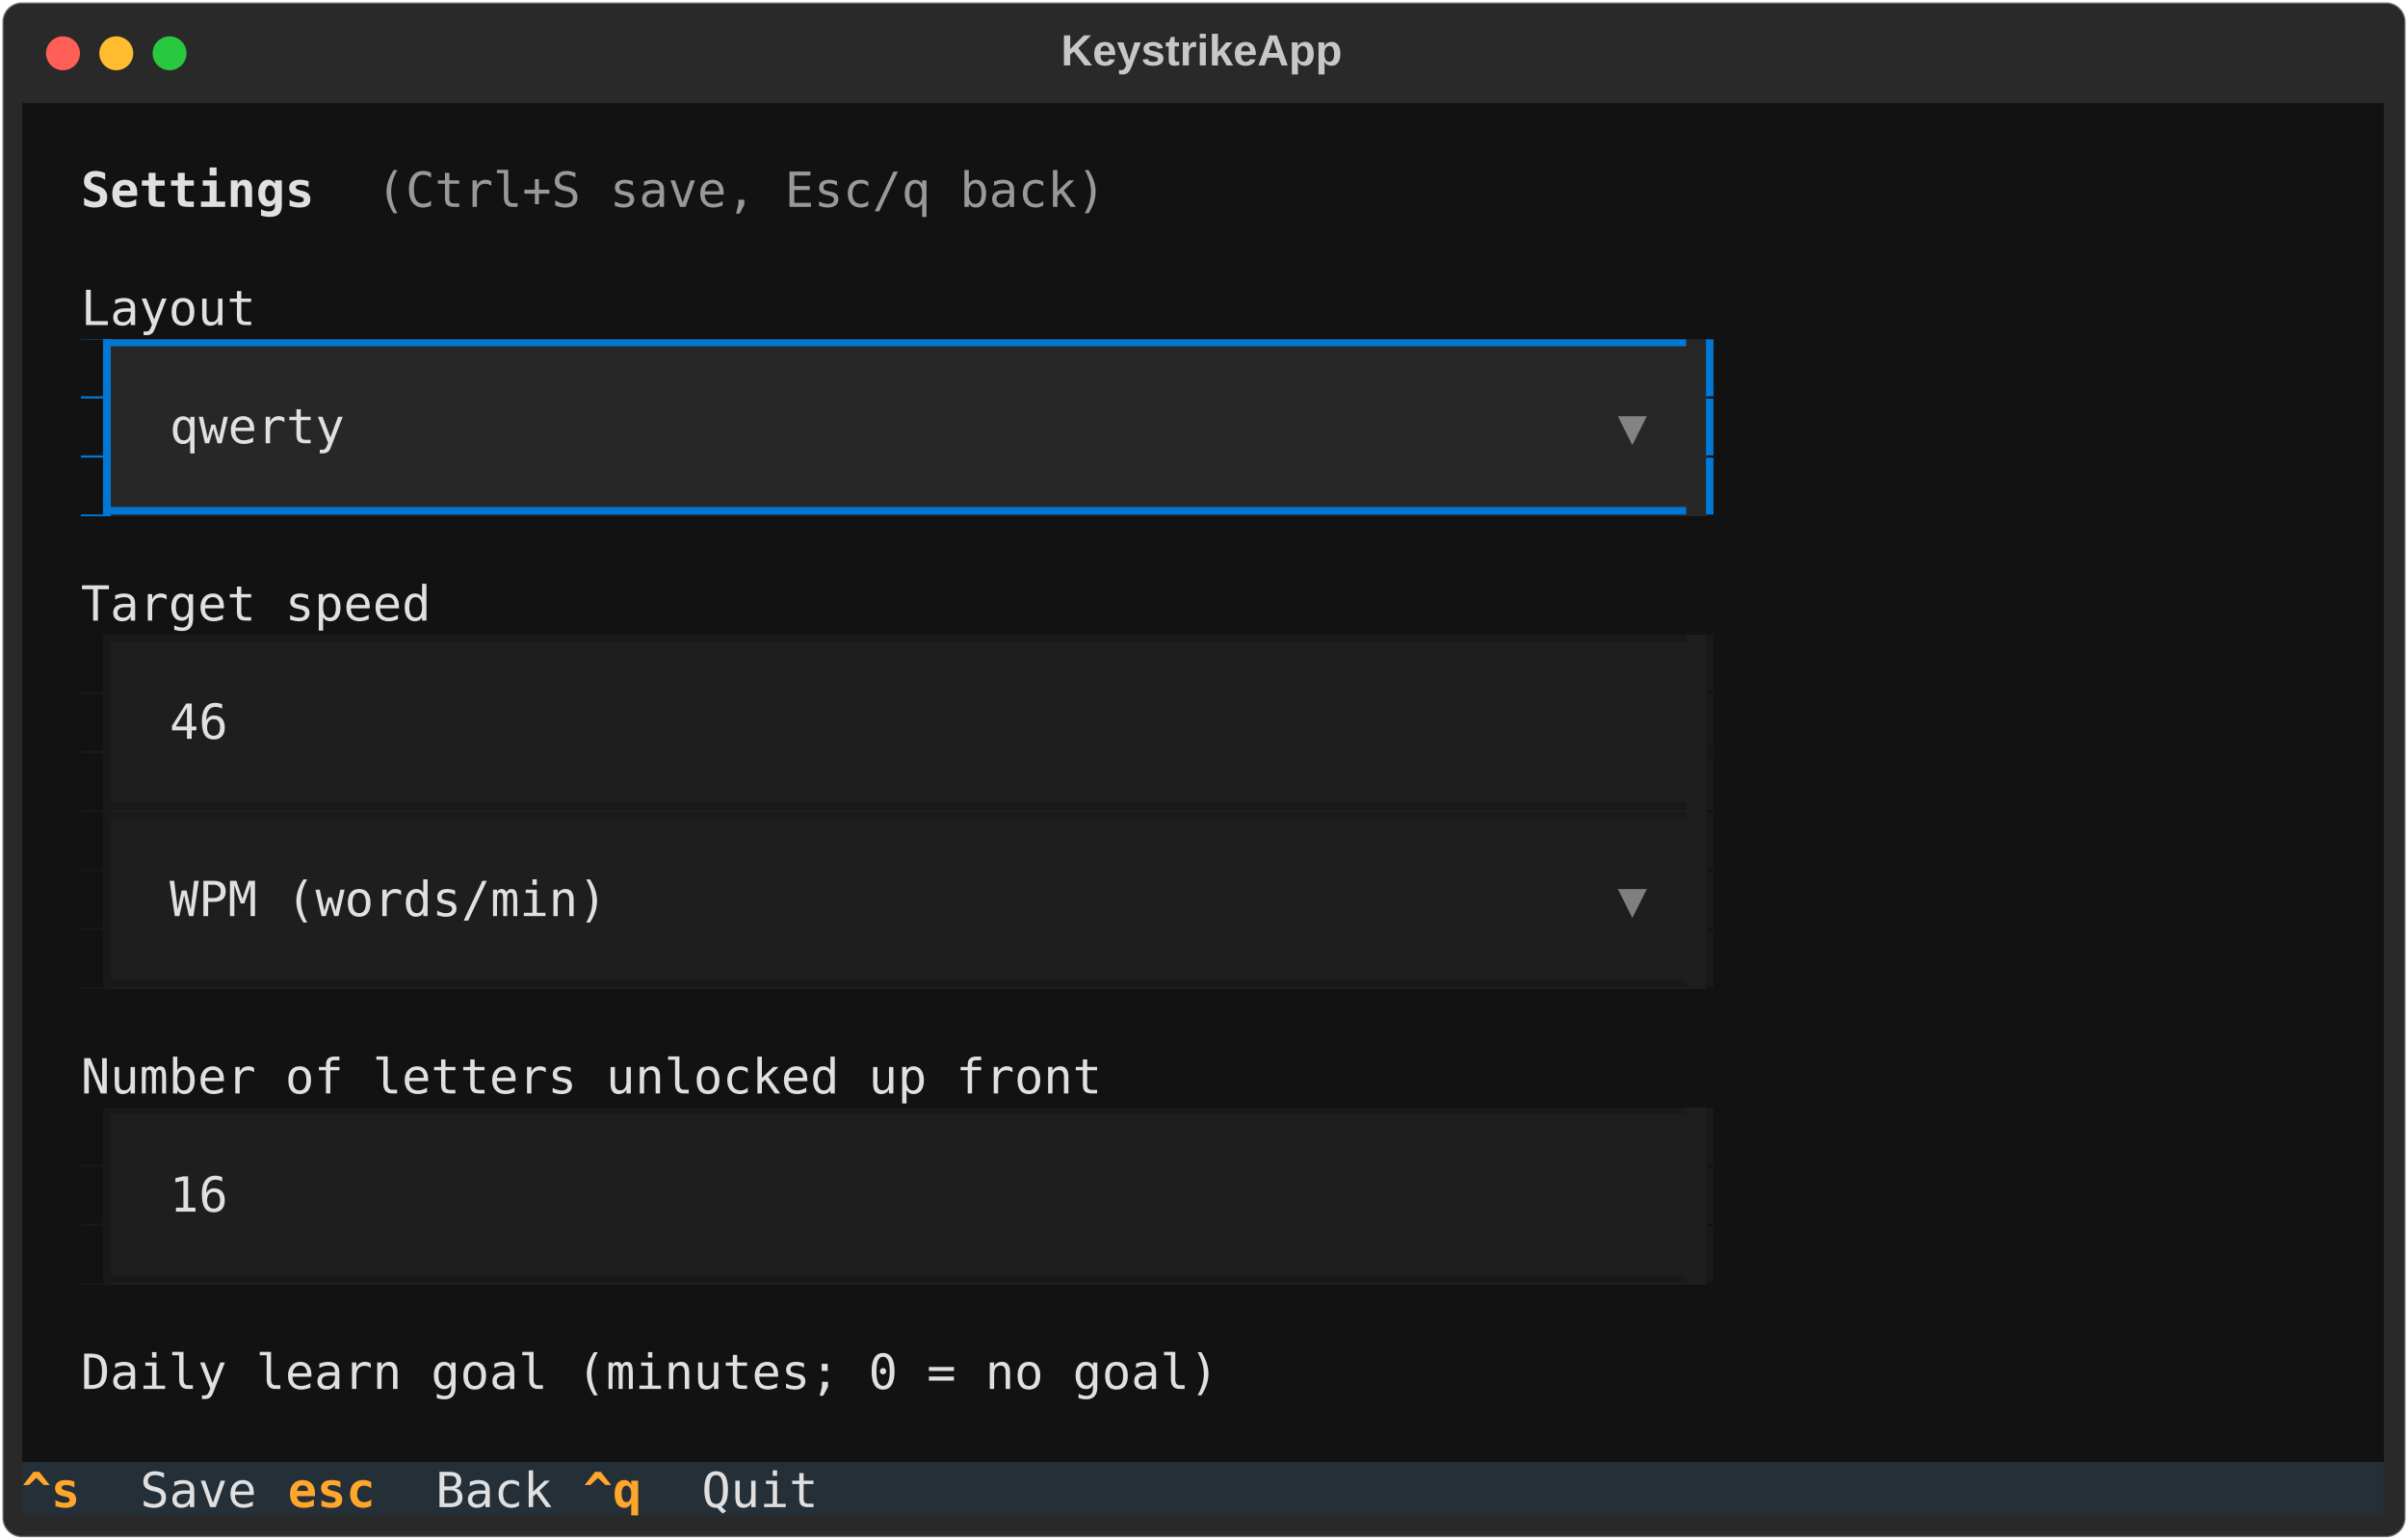
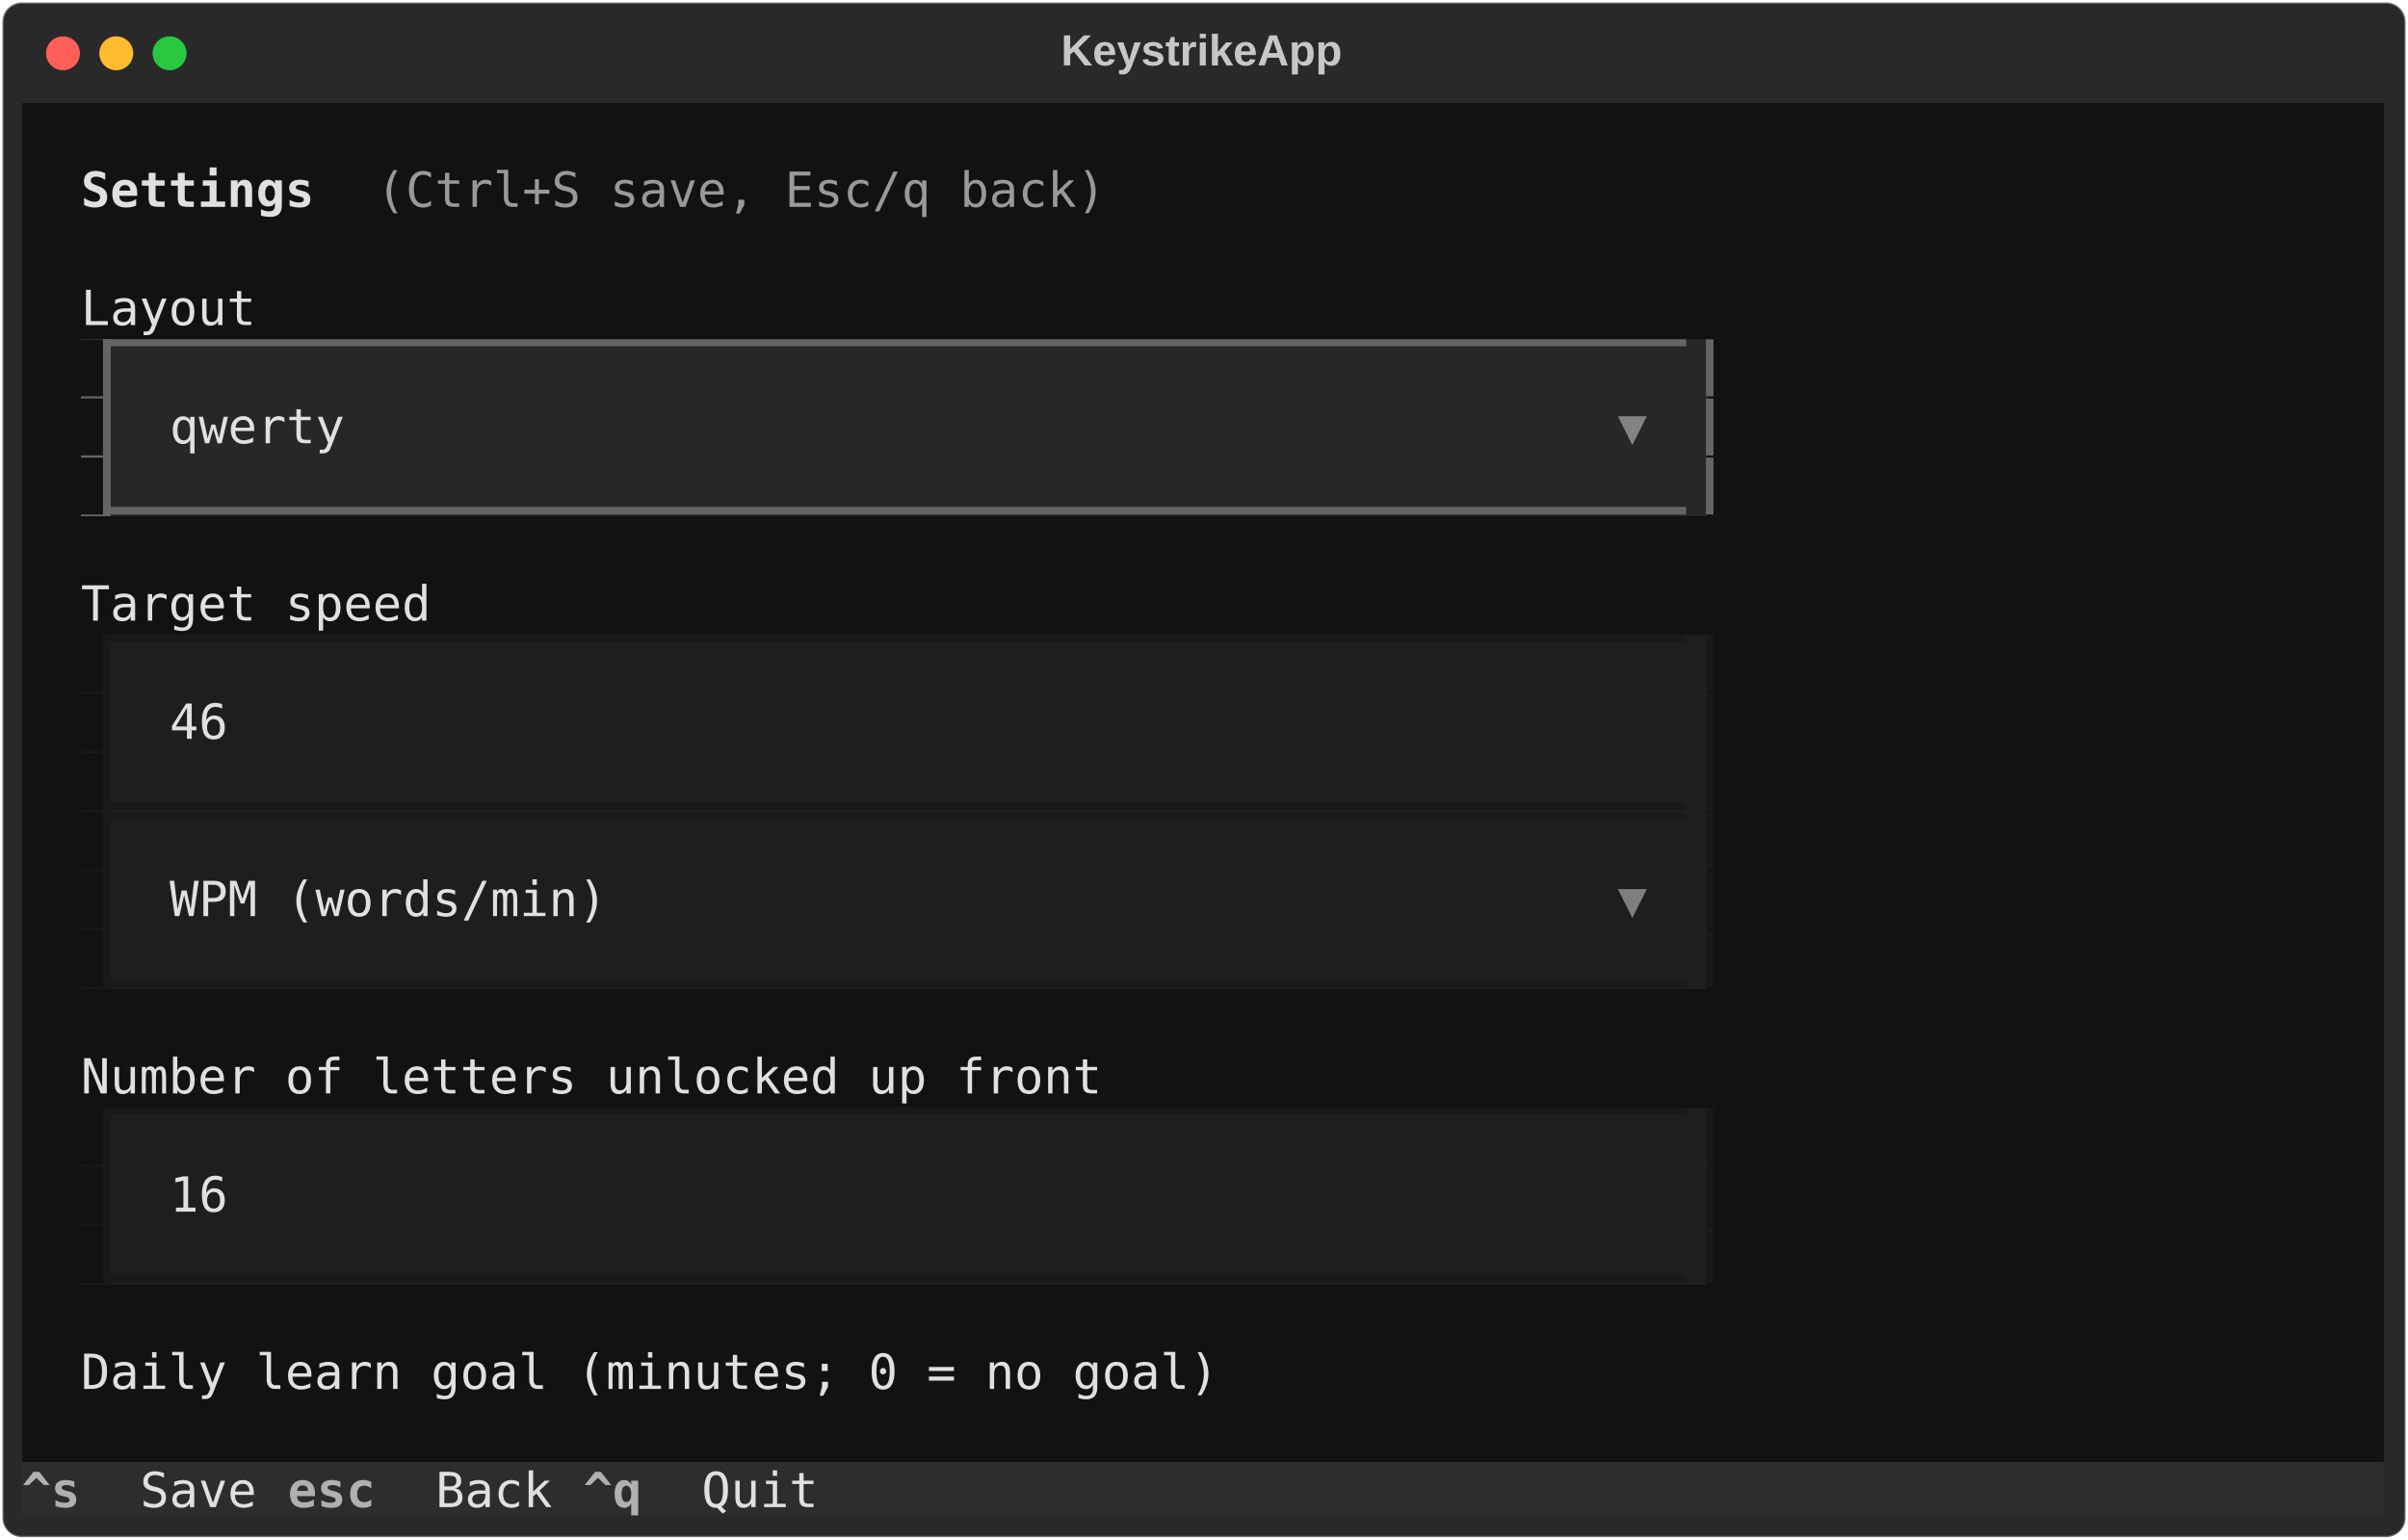
<svg xmlns="http://www.w3.org/2000/svg" class="rich-terminal" viewBox="0 0 994 635.6">
  <style>

    @font-face {
        font-family: "Fira Code";
        src: local("FiraCode-Regular"),
                url("https://cdnjs.cloudflare.com/ajax/libs/firacode/6.2.0/woff2/FiraCode-Regular.woff2") format("woff2"),
                url("https://cdnjs.cloudflare.com/ajax/libs/firacode/6.2.0/woff/FiraCode-Regular.woff") format("woff");
        font-style: normal;
        font-weight: 400;
    }
    @font-face {
        font-family: "Fira Code";
        src: local("FiraCode-Bold"),
                url("https://cdnjs.cloudflare.com/ajax/libs/firacode/6.2.0/woff2/FiraCode-Bold.woff2") format("woff2"),
                url("https://cdnjs.cloudflare.com/ajax/libs/firacode/6.2.0/woff/FiraCode-Bold.woff") format("woff");
        font-style: bold;
        font-weight: 700;
    }

    .terminal-matrix {
        font-family: Fira Code, monospace;
        font-size: 20px;
        line-height: 24.4px;
        font-variant-east-asian: full-width;
    }

    .terminal-title {
        font-size: 18px;
        font-weight: bold;
        font-family: arial;
    }

    .terminal-r1 { fill: #c5c8c6 }
.terminal-r2 { fill: #e0e0e0;font-weight: bold }
.terminal-r3 { fill: #e0e0e0 }
.terminal-r4 { fill: #999999 }
.terminal-r5 { fill: #121212 }
- .terminal-r6 { fill: #0178d4 }
+ .terminal-r6 { fill: #656565 }
.terminal-r7 { fill: #838383 }
.terminal-r8 { fill: #191919 }
.terminal-r9 { fill: #7f7f7f }
- .terminal-r10 { fill: #ffa62b;font-weight: bold }
+ .terminal-r10 { fill: #b0b0b0;font-weight: bold }
    </style>
  <defs>
    <clipPath id="terminal-clip-terminal">
      <rect x="0" y="0" width="975.0" height="584.6" />
    </clipPath>
    <clipPath id="terminal-line-0">
      <rect x="0" y="1.5" width="976" height="24.65" />
    </clipPath>
    <clipPath id="terminal-line-1">
      <rect x="0" y="25.9" width="976" height="24.65" />
    </clipPath>
    <clipPath id="terminal-line-2">
      <rect x="0" y="50.3" width="976" height="24.65" />
    </clipPath>
    <clipPath id="terminal-line-3">
      <rect x="0" y="74.7" width="976" height="24.65" />
    </clipPath>
    <clipPath id="terminal-line-4">
      <rect x="0" y="99.1" width="976" height="24.65" />
    </clipPath>
    <clipPath id="terminal-line-5">
      <rect x="0" y="123.5" width="976" height="24.65" />
    </clipPath>
    <clipPath id="terminal-line-6">
      <rect x="0" y="147.9" width="976" height="24.65" />
    </clipPath>
    <clipPath id="terminal-line-7">
      <rect x="0" y="172.3" width="976" height="24.65" />
    </clipPath>
    <clipPath id="terminal-line-8">
      <rect x="0" y="196.7" width="976" height="24.65" />
    </clipPath>
    <clipPath id="terminal-line-9">
      <rect x="0" y="221.1" width="976" height="24.65" />
    </clipPath>
    <clipPath id="terminal-line-10">
      <rect x="0" y="245.5" width="976" height="24.65" />
    </clipPath>
    <clipPath id="terminal-line-11">
      <rect x="0" y="269.9" width="976" height="24.65" />
    </clipPath>
    <clipPath id="terminal-line-12">
      <rect x="0" y="294.3" width="976" height="24.65" />
    </clipPath>
    <clipPath id="terminal-line-13">
      <rect x="0" y="318.7" width="976" height="24.65" />
    </clipPath>
    <clipPath id="terminal-line-14">
      <rect x="0" y="343.1" width="976" height="24.65" />
    </clipPath>
    <clipPath id="terminal-line-15">
      <rect x="0" y="367.5" width="976" height="24.65" />
    </clipPath>
    <clipPath id="terminal-line-16">
      <rect x="0" y="391.9" width="976" height="24.65" />
    </clipPath>
    <clipPath id="terminal-line-17">
      <rect x="0" y="416.3" width="976" height="24.65" />
    </clipPath>
    <clipPath id="terminal-line-18">
      <rect x="0" y="440.7" width="976" height="24.65" />
    </clipPath>
    <clipPath id="terminal-line-19">
      <rect x="0" y="465.1" width="976" height="24.65" />
    </clipPath>
    <clipPath id="terminal-line-20">
      <rect x="0" y="489.5" width="976" height="24.65" />
    </clipPath>
    <clipPath id="terminal-line-21">
      <rect x="0" y="513.9" width="976" height="24.65" />
    </clipPath>
    <clipPath id="terminal-line-22">
      <rect x="0" y="538.3" width="976" height="24.65" />
    </clipPath>
  </defs>
  <rect fill="#292929" stroke="rgba(255,255,255,0.35)" stroke-width="1" x="1" y="1" width="992" height="633.6" rx="8" />
  <text class="terminal-title" fill="#c5c8c6" text-anchor="middle" x="496" y="27">KeystrikeApp</text>
  <g transform="translate(26,22)">
    <circle cx="0" cy="0" r="7" fill="#ff5f57" />
    <circle cx="22" cy="0" r="7" fill="#febc2e" />
    <circle cx="44" cy="0" r="7" fill="#28c840" />
  </g>
  <g transform="translate(9, 41)" clip-path="url(#terminal-clip-terminal)">
    <rect fill="#121212" x="0" y="1.5" width="976" height="24.65" shape-rendering="crispEdges" />
    <rect fill="#121212" x="0" y="25.9" width="24.4" height="24.65" shape-rendering="crispEdges" />
    <rect fill="#121212" x="24.4" y="25.9" width="97.6" height="24.65" shape-rendering="crispEdges" />
    <rect fill="#121212" x="122" y="25.9" width="24.4" height="24.65" shape-rendering="crispEdges" />
    <rect fill="#121212" x="146.4" y="25.9" width="305" height="24.65" shape-rendering="crispEdges" />
    <rect fill="#121212" x="451.4" y="25.9" width="524.6" height="24.65" shape-rendering="crispEdges" />
    <rect fill="#121212" x="0" y="50.3" width="976" height="24.65" shape-rendering="crispEdges" />
    <rect fill="#121212" x="0" y="74.7" width="24.4" height="24.65" shape-rendering="crispEdges" />
    <rect fill="#121212" x="24.4" y="74.7" width="73.2" height="24.65" shape-rendering="crispEdges" />
    <rect fill="#121212" x="97.6" y="74.7" width="878.4" height="24.65" shape-rendering="crispEdges" />
    <rect fill="#121212" x="0" y="99.1" width="24.4" height="24.65" shape-rendering="crispEdges" />
-     <rect fill="#0178d4" x="24.4" y="99.1" width="12.2" height="24.65" shape-rendering="crispEdges" />
+     <rect fill="#656565" x="24.4" y="99.1" width="12.2" height="24.65" shape-rendering="crispEdges" />
    <rect fill="#272727" x="36.6" y="99.1" width="658.8" height="24.65" shape-rendering="crispEdges" />
    <rect fill="#121212" x="695.4" y="99.1" width="12.2" height="24.65" shape-rendering="crispEdges" />
    <rect fill="#121212" x="707.6" y="99.1" width="268.4" height="24.65" shape-rendering="crispEdges" />
    <rect fill="#121212" x="0" y="123.5" width="24.4" height="24.65" shape-rendering="crispEdges" />
-     <rect fill="#0178d4" x="24.4" y="123.5" width="12.2" height="24.65" shape-rendering="crispEdges" />
+     <rect fill="#656565" x="24.4" y="123.5" width="12.2" height="24.65" shape-rendering="crispEdges" />
    <rect fill="#272727" x="36.6" y="123.5" width="24.4" height="24.65" shape-rendering="crispEdges" />
    <rect fill="#272727" x="61" y="123.5" width="73.2" height="24.65" shape-rendering="crispEdges" />
    <rect fill="#272727" x="134.2" y="123.5" width="524.6" height="24.65" shape-rendering="crispEdges" />
    <rect fill="#272727" x="658.8" y="123.5" width="12.2" height="24.65" shape-rendering="crispEdges" />
    <rect fill="#272727" x="671" y="123.5" width="24.4" height="24.65" shape-rendering="crispEdges" />
    <rect fill="#121212" x="695.4" y="123.5" width="12.2" height="24.65" shape-rendering="crispEdges" />
    <rect fill="#121212" x="707.6" y="123.5" width="268.4" height="24.65" shape-rendering="crispEdges" />
    <rect fill="#121212" x="0" y="147.9" width="24.4" height="24.65" shape-rendering="crispEdges" />
-     <rect fill="#0178d4" x="24.4" y="147.9" width="12.2" height="24.65" shape-rendering="crispEdges" />
+     <rect fill="#656565" x="24.4" y="147.9" width="12.2" height="24.65" shape-rendering="crispEdges" />
    <rect fill="#272727" x="36.6" y="147.9" width="658.8" height="24.65" shape-rendering="crispEdges" />
    <rect fill="#121212" x="695.4" y="147.9" width="12.2" height="24.65" shape-rendering="crispEdges" />
    <rect fill="#121212" x="707.6" y="147.9" width="268.4" height="24.65" shape-rendering="crispEdges" />
    <rect fill="#121212" x="0" y="172.3" width="976" height="24.65" shape-rendering="crispEdges" />
    <rect fill="#121212" x="0" y="196.7" width="24.4" height="24.65" shape-rendering="crispEdges" />
    <rect fill="#121212" x="24.4" y="196.7" width="146.4" height="24.65" shape-rendering="crispEdges" />
    <rect fill="#121212" x="170.8" y="196.7" width="805.2" height="24.65" shape-rendering="crispEdges" />
    <rect fill="#121212" x="0" y="221.1" width="24.4" height="24.65" shape-rendering="crispEdges" />
    <rect fill="#191919" x="24.4" y="221.1" width="12.2" height="24.65" shape-rendering="crispEdges" />
    <rect fill="#1e1e1e" x="36.6" y="221.1" width="658.8" height="24.65" shape-rendering="crispEdges" />
    <rect fill="#121212" x="695.4" y="221.1" width="12.2" height="24.65" shape-rendering="crispEdges" />
    <rect fill="#121212" x="707.6" y="221.1" width="268.4" height="24.65" shape-rendering="crispEdges" />
    <rect fill="#121212" x="0" y="245.5" width="24.4" height="24.65" shape-rendering="crispEdges" />
    <rect fill="#191919" x="24.4" y="245.5" width="12.2" height="24.65" shape-rendering="crispEdges" />
    <rect fill="#1e1e1e" x="36.6" y="245.5" width="24.4" height="24.65" shape-rendering="crispEdges" />
    <rect fill="#1e1e1e" x="61" y="245.5" width="610" height="24.65" shape-rendering="crispEdges" />
    <rect fill="#1e1e1e" x="671" y="245.5" width="24.4" height="24.65" shape-rendering="crispEdges" />
    <rect fill="#121212" x="695.4" y="245.5" width="12.2" height="24.65" shape-rendering="crispEdges" />
    <rect fill="#121212" x="707.6" y="245.5" width="268.4" height="24.65" shape-rendering="crispEdges" />
    <rect fill="#121212" x="0" y="269.9" width="24.4" height="24.65" shape-rendering="crispEdges" />
    <rect fill="#191919" x="24.4" y="269.9" width="12.2" height="24.65" shape-rendering="crispEdges" />
    <rect fill="#1e1e1e" x="36.6" y="269.9" width="658.8" height="24.65" shape-rendering="crispEdges" />
    <rect fill="#121212" x="695.4" y="269.9" width="12.2" height="24.65" shape-rendering="crispEdges" />
    <rect fill="#121212" x="707.6" y="269.9" width="268.4" height="24.65" shape-rendering="crispEdges" />
    <rect fill="#121212" x="0" y="294.3" width="24.4" height="24.65" shape-rendering="crispEdges" />
    <rect fill="#191919" x="24.4" y="294.3" width="12.2" height="24.65" shape-rendering="crispEdges" />
    <rect fill="#1e1e1e" x="36.6" y="294.3" width="658.8" height="24.65" shape-rendering="crispEdges" />
    <rect fill="#121212" x="695.4" y="294.3" width="12.2" height="24.65" shape-rendering="crispEdges" />
    <rect fill="#121212" x="707.6" y="294.3" width="268.4" height="24.65" shape-rendering="crispEdges" />
    <rect fill="#121212" x="0" y="318.7" width="24.4" height="24.65" shape-rendering="crispEdges" />
    <rect fill="#191919" x="24.4" y="318.7" width="12.2" height="24.65" shape-rendering="crispEdges" />
    <rect fill="#1e1e1e" x="36.6" y="318.7" width="24.4" height="24.65" shape-rendering="crispEdges" />
    <rect fill="#1e1e1e" x="61" y="318.7" width="183" height="24.65" shape-rendering="crispEdges" />
    <rect fill="#1e1e1e" x="244" y="318.7" width="414.8" height="24.65" shape-rendering="crispEdges" />
    <rect fill="#1e1e1e" x="658.8" y="318.7" width="12.2" height="24.65" shape-rendering="crispEdges" />
    <rect fill="#1e1e1e" x="671" y="318.7" width="24.4" height="24.65" shape-rendering="crispEdges" />
    <rect fill="#121212" x="695.4" y="318.7" width="12.2" height="24.65" shape-rendering="crispEdges" />
    <rect fill="#121212" x="707.6" y="318.7" width="268.4" height="24.65" shape-rendering="crispEdges" />
    <rect fill="#121212" x="0" y="343.1" width="24.4" height="24.65" shape-rendering="crispEdges" />
    <rect fill="#191919" x="24.4" y="343.1" width="12.2" height="24.65" shape-rendering="crispEdges" />
    <rect fill="#1e1e1e" x="36.6" y="343.1" width="658.8" height="24.65" shape-rendering="crispEdges" />
    <rect fill="#121212" x="695.4" y="343.1" width="12.2" height="24.65" shape-rendering="crispEdges" />
    <rect fill="#121212" x="707.6" y="343.1" width="268.4" height="24.65" shape-rendering="crispEdges" />
    <rect fill="#121212" x="0" y="367.5" width="976" height="24.65" shape-rendering="crispEdges" />
    <rect fill="#121212" x="0" y="391.9" width="24.4" height="24.65" shape-rendering="crispEdges" />
    <rect fill="#121212" x="24.4" y="391.9" width="427" height="24.65" shape-rendering="crispEdges" />
    <rect fill="#121212" x="451.4" y="391.9" width="524.6" height="24.65" shape-rendering="crispEdges" />
    <rect fill="#121212" x="0" y="416.3" width="24.4" height="24.65" shape-rendering="crispEdges" />
    <rect fill="#191919" x="24.4" y="416.3" width="12.2" height="24.65" shape-rendering="crispEdges" />
    <rect fill="#1e1e1e" x="36.6" y="416.3" width="658.8" height="24.65" shape-rendering="crispEdges" />
    <rect fill="#121212" x="695.4" y="416.3" width="12.2" height="24.65" shape-rendering="crispEdges" />
    <rect fill="#121212" x="707.6" y="416.3" width="268.4" height="24.65" shape-rendering="crispEdges" />
    <rect fill="#121212" x="0" y="440.7" width="24.4" height="24.65" shape-rendering="crispEdges" />
    <rect fill="#191919" x="24.4" y="440.7" width="12.2" height="24.65" shape-rendering="crispEdges" />
    <rect fill="#1e1e1e" x="36.6" y="440.7" width="24.4" height="24.65" shape-rendering="crispEdges" />
    <rect fill="#1e1e1e" x="61" y="440.7" width="610" height="24.65" shape-rendering="crispEdges" />
    <rect fill="#1e1e1e" x="671" y="440.7" width="24.4" height="24.65" shape-rendering="crispEdges" />
    <rect fill="#121212" x="695.4" y="440.7" width="12.2" height="24.65" shape-rendering="crispEdges" />
    <rect fill="#121212" x="707.6" y="440.7" width="268.4" height="24.65" shape-rendering="crispEdges" />
    <rect fill="#121212" x="0" y="465.1" width="24.4" height="24.65" shape-rendering="crispEdges" />
    <rect fill="#191919" x="24.4" y="465.1" width="12.2" height="24.65" shape-rendering="crispEdges" />
    <rect fill="#1e1e1e" x="36.6" y="465.1" width="658.8" height="24.65" shape-rendering="crispEdges" />
    <rect fill="#121212" x="695.4" y="465.1" width="12.2" height="24.65" shape-rendering="crispEdges" />
    <rect fill="#121212" x="707.6" y="465.1" width="268.4" height="24.65" shape-rendering="crispEdges" />
    <rect fill="#121212" x="0" y="489.5" width="976" height="24.65" shape-rendering="crispEdges" />
    <rect fill="#121212" x="0" y="513.9" width="24.4" height="24.65" shape-rendering="crispEdges" />
-     <rect fill="#121212" x="24.4" y="513.9" width="512.4" height="24.65" shape-rendering="crispEdges" />
-     <rect fill="#121212" x="536.8" y="513.9" width="439.2" height="24.65" shape-rendering="crispEdges" />
+     <rect fill="#121212" x="24.4" y="513.9" width="475.8" height="24.65" shape-rendering="crispEdges" />
+     <rect fill="#121212" x="500.2" y="513.9" width="475.8" height="24.65" shape-rendering="crispEdges" />
    <rect fill="#121212" x="0" y="538.3" width="976" height="24.65" shape-rendering="crispEdges" />
-     <rect fill="#242f38" x="0" y="562.7" width="48.8" height="24.65" shape-rendering="crispEdges" />
-     <rect fill="#242f38" x="48.8" y="562.7" width="61" height="24.65" shape-rendering="crispEdges" />
-     <rect fill="#242f38" x="109.8" y="562.7" width="61" height="24.65" shape-rendering="crispEdges" />
-     <rect fill="#242f38" x="170.8" y="562.7" width="61" height="24.65" shape-rendering="crispEdges" />
-     <rect fill="#242f38" x="231.8" y="562.7" width="48.8" height="24.65" shape-rendering="crispEdges" />
-     <rect fill="#242f38" x="280.6" y="562.7" width="61" height="24.65" shape-rendering="crispEdges" />
-     <rect fill="#242f38" x="341.6" y="562.7" width="634.4" height="24.65" shape-rendering="crispEdges" />
+     <rect fill="#2d2d2d" x="0" y="562.7" width="48.8" height="24.65" shape-rendering="crispEdges" />
+     <rect fill="#2d2d2d" x="48.8" y="562.7" width="61" height="24.65" shape-rendering="crispEdges" />
+     <rect fill="#2d2d2d" x="109.8" y="562.7" width="61" height="24.65" shape-rendering="crispEdges" />
+     <rect fill="#2d2d2d" x="170.8" y="562.7" width="61" height="24.65" shape-rendering="crispEdges" />
+     <rect fill="#2d2d2d" x="231.8" y="562.7" width="48.8" height="24.65" shape-rendering="crispEdges" />
+     <rect fill="#2d2d2d" x="280.6" y="562.7" width="61" height="24.65" shape-rendering="crispEdges" />
+     <rect fill="#2d2d2d" x="341.6" y="562.7" width="634.4" height="24.65" shape-rendering="crispEdges" />
    <g class="terminal-matrix">
      <text class="terminal-r1" x="976" y="20" textLength="12.2" clip-path="url(#terminal-line-0)">
</text>
      <text class="terminal-r2" x="24.4" y="44.4" textLength="97.6" clip-path="url(#terminal-line-1)">Settings</text>
      <text class="terminal-r4" x="146.4" y="44.4" textLength="305" clip-path="url(#terminal-line-1)">(Ctrl+S save, Esc/q back)</text>
      <text class="terminal-r1" x="976" y="44.4" textLength="12.2" clip-path="url(#terminal-line-1)">
</text>
      <text class="terminal-r1" x="976" y="68.8" textLength="12.2" clip-path="url(#terminal-line-2)">
</text>
      <text class="terminal-r3" x="24.4" y="93.2" textLength="73.2" clip-path="url(#terminal-line-3)">Layout</text>
      <text class="terminal-r1" x="976" y="93.2" textLength="12.2" clip-path="url(#terminal-line-3)">
</text>
      <text class="terminal-r5" x="24.4" y="117.6" textLength="12.2" clip-path="url(#terminal-line-4)">▊</text>
      <text class="terminal-r6" x="36.6" y="117.6" textLength="658.8" clip-path="url(#terminal-line-4)">▔▔▔▔▔▔▔▔▔▔▔▔▔▔▔▔▔▔▔▔▔▔▔▔▔▔▔▔▔▔▔▔▔▔▔▔▔▔▔▔▔▔▔▔▔▔▔▔▔▔▔▔▔▔</text>
      <text class="terminal-r6" x="695.4" y="117.6" textLength="12.2" clip-path="url(#terminal-line-4)">▎</text>
      <text class="terminal-r1" x="976" y="117.6" textLength="12.2" clip-path="url(#terminal-line-4)">
</text>
      <text class="terminal-r5" x="24.4" y="142" textLength="12.2" clip-path="url(#terminal-line-5)">▊</text>
      <text class="terminal-r3" x="61" y="142" textLength="73.2" clip-path="url(#terminal-line-5)">qwerty</text>
      <text class="terminal-r7" x="658.8" y="142" textLength="12.2" clip-path="url(#terminal-line-5)">▼</text>
      <text class="terminal-r6" x="695.4" y="142" textLength="12.2" clip-path="url(#terminal-line-5)">▎</text>
      <text class="terminal-r1" x="976" y="142" textLength="12.2" clip-path="url(#terminal-line-5)">
</text>
      <text class="terminal-r5" x="24.4" y="166.4" textLength="12.2" clip-path="url(#terminal-line-6)">▊</text>
      <text class="terminal-r6" x="36.6" y="166.4" textLength="658.8" clip-path="url(#terminal-line-6)">▁▁▁▁▁▁▁▁▁▁▁▁▁▁▁▁▁▁▁▁▁▁▁▁▁▁▁▁▁▁▁▁▁▁▁▁▁▁▁▁▁▁▁▁▁▁▁▁▁▁▁▁▁▁</text>
      <text class="terminal-r6" x="695.4" y="166.4" textLength="12.2" clip-path="url(#terminal-line-6)">▎</text>
      <text class="terminal-r1" x="976" y="166.4" textLength="12.2" clip-path="url(#terminal-line-6)">
</text>
      <text class="terminal-r1" x="976" y="190.8" textLength="12.2" clip-path="url(#terminal-line-7)">
</text>
      <text class="terminal-r3" x="24.4" y="215.2" textLength="146.4" clip-path="url(#terminal-line-8)">Target speed</text>
      <text class="terminal-r1" x="976" y="215.2" textLength="12.2" clip-path="url(#terminal-line-8)">
</text>
      <text class="terminal-r5" x="24.4" y="239.6" textLength="12.2" clip-path="url(#terminal-line-9)">▊</text>
      <text class="terminal-r8" x="36.6" y="239.6" textLength="658.8" clip-path="url(#terminal-line-9)">▔▔▔▔▔▔▔▔▔▔▔▔▔▔▔▔▔▔▔▔▔▔▔▔▔▔▔▔▔▔▔▔▔▔▔▔▔▔▔▔▔▔▔▔▔▔▔▔▔▔▔▔▔▔</text>
      <text class="terminal-r8" x="695.4" y="239.6" textLength="12.2" clip-path="url(#terminal-line-9)">▎</text>
      <text class="terminal-r1" x="976" y="239.6" textLength="12.2" clip-path="url(#terminal-line-9)">
</text>
      <text class="terminal-r5" x="24.4" y="264" textLength="12.2" clip-path="url(#terminal-line-10)">▊</text>
      <text class="terminal-r3" x="61" y="264" textLength="610" clip-path="url(#terminal-line-10)">46                                                </text>
      <text class="terminal-r8" x="695.4" y="264" textLength="12.2" clip-path="url(#terminal-line-10)">▎</text>
      <text class="terminal-r1" x="976" y="264" textLength="12.2" clip-path="url(#terminal-line-10)">
</text>
      <text class="terminal-r5" x="24.4" y="288.4" textLength="12.2" clip-path="url(#terminal-line-11)">▊</text>
      <text class="terminal-r8" x="36.6" y="288.4" textLength="658.8" clip-path="url(#terminal-line-11)">▁▁▁▁▁▁▁▁▁▁▁▁▁▁▁▁▁▁▁▁▁▁▁▁▁▁▁▁▁▁▁▁▁▁▁▁▁▁▁▁▁▁▁▁▁▁▁▁▁▁▁▁▁▁</text>
      <text class="terminal-r8" x="695.4" y="288.4" textLength="12.2" clip-path="url(#terminal-line-11)">▎</text>
      <text class="terminal-r1" x="976" y="288.4" textLength="12.2" clip-path="url(#terminal-line-11)">
</text>
      <text class="terminal-r5" x="24.4" y="312.8" textLength="12.2" clip-path="url(#terminal-line-12)">▊</text>
      <text class="terminal-r8" x="36.6" y="312.8" textLength="658.8" clip-path="url(#terminal-line-12)">▔▔▔▔▔▔▔▔▔▔▔▔▔▔▔▔▔▔▔▔▔▔▔▔▔▔▔▔▔▔▔▔▔▔▔▔▔▔▔▔▔▔▔▔▔▔▔▔▔▔▔▔▔▔</text>
      <text class="terminal-r8" x="695.4" y="312.8" textLength="12.2" clip-path="url(#terminal-line-12)">▎</text>
      <text class="terminal-r1" x="976" y="312.8" textLength="12.2" clip-path="url(#terminal-line-12)">
</text>
      <text class="terminal-r5" x="24.4" y="337.2" textLength="12.2" clip-path="url(#terminal-line-13)">▊</text>
      <text class="terminal-r3" x="61" y="337.2" textLength="183" clip-path="url(#terminal-line-13)">WPM (words/min)</text>
      <text class="terminal-r9" x="658.8" y="337.2" textLength="12.2" clip-path="url(#terminal-line-13)">▼</text>
      <text class="terminal-r8" x="695.4" y="337.2" textLength="12.2" clip-path="url(#terminal-line-13)">▎</text>
      <text class="terminal-r1" x="976" y="337.2" textLength="12.2" clip-path="url(#terminal-line-13)">
</text>
      <text class="terminal-r5" x="24.4" y="361.6" textLength="12.2" clip-path="url(#terminal-line-14)">▊</text>
      <text class="terminal-r8" x="36.6" y="361.6" textLength="658.8" clip-path="url(#terminal-line-14)">▁▁▁▁▁▁▁▁▁▁▁▁▁▁▁▁▁▁▁▁▁▁▁▁▁▁▁▁▁▁▁▁▁▁▁▁▁▁▁▁▁▁▁▁▁▁▁▁▁▁▁▁▁▁</text>
      <text class="terminal-r8" x="695.4" y="361.6" textLength="12.2" clip-path="url(#terminal-line-14)">▎</text>
      <text class="terminal-r1" x="976" y="361.6" textLength="12.2" clip-path="url(#terminal-line-14)">
</text>
      <text class="terminal-r1" x="976" y="386" textLength="12.2" clip-path="url(#terminal-line-15)">
</text>
      <text class="terminal-r3" x="24.4" y="410.4" textLength="427" clip-path="url(#terminal-line-16)">Number of letters unlocked up front</text>
      <text class="terminal-r1" x="976" y="410.4" textLength="12.2" clip-path="url(#terminal-line-16)">
</text>
      <text class="terminal-r5" x="24.4" y="434.8" textLength="12.2" clip-path="url(#terminal-line-17)">▊</text>
      <text class="terminal-r8" x="36.6" y="434.8" textLength="658.8" clip-path="url(#terminal-line-17)">▔▔▔▔▔▔▔▔▔▔▔▔▔▔▔▔▔▔▔▔▔▔▔▔▔▔▔▔▔▔▔▔▔▔▔▔▔▔▔▔▔▔▔▔▔▔▔▔▔▔▔▔▔▔</text>
      <text class="terminal-r8" x="695.4" y="434.8" textLength="12.2" clip-path="url(#terminal-line-17)">▎</text>
      <text class="terminal-r1" x="976" y="434.8" textLength="12.2" clip-path="url(#terminal-line-17)">
</text>
      <text class="terminal-r5" x="24.4" y="459.2" textLength="12.2" clip-path="url(#terminal-line-18)">▊</text>
      <text class="terminal-r3" x="61" y="459.2" textLength="610" clip-path="url(#terminal-line-18)">16                                                </text>
      <text class="terminal-r8" x="695.4" y="459.2" textLength="12.2" clip-path="url(#terminal-line-18)">▎</text>
      <text class="terminal-r1" x="976" y="459.2" textLength="12.2" clip-path="url(#terminal-line-18)">
</text>
      <text class="terminal-r5" x="24.4" y="483.6" textLength="12.2" clip-path="url(#terminal-line-19)">▊</text>
      <text class="terminal-r8" x="36.6" y="483.6" textLength="658.8" clip-path="url(#terminal-line-19)">▁▁▁▁▁▁▁▁▁▁▁▁▁▁▁▁▁▁▁▁▁▁▁▁▁▁▁▁▁▁▁▁▁▁▁▁▁▁▁▁▁▁▁▁▁▁▁▁▁▁▁▁▁▁</text>
      <text class="terminal-r8" x="695.4" y="483.6" textLength="12.2" clip-path="url(#terminal-line-19)">▎</text>
      <text class="terminal-r1" x="976" y="483.6" textLength="12.2" clip-path="url(#terminal-line-19)">
</text>
      <text class="terminal-r1" x="976" y="508" textLength="12.2" clip-path="url(#terminal-line-20)">
</text>
-       <text class="terminal-r3" x="24.4" y="532.4" textLength="512.4" clip-path="url(#terminal-line-21)">Daily learn goal (minutes; 0 = no goal)</text>
+       <text class="terminal-r3" x="24.4" y="532.4" textLength="475.8" clip-path="url(#terminal-line-21)">Daily learn goal (minutes; 0 = no goal)</text>
      <text class="terminal-r1" x="976" y="532.4" textLength="12.2" clip-path="url(#terminal-line-21)">
</text>
      <text class="terminal-r1" x="976" y="556.8" textLength="12.2" clip-path="url(#terminal-line-22)">
</text>
      <text class="terminal-r10" x="0" y="581.2" textLength="48.8" clip-path="url(#terminal-line-23)"> ^s </text>
      <text class="terminal-r3" x="48.8" y="581.2" textLength="61" clip-path="url(#terminal-line-23)">Save </text>
      <text class="terminal-r10" x="109.8" y="581.2" textLength="61" clip-path="url(#terminal-line-23)"> esc </text>
      <text class="terminal-r3" x="170.8" y="581.2" textLength="61" clip-path="url(#terminal-line-23)">Back </text>
      <text class="terminal-r10" x="231.8" y="581.2" textLength="48.8" clip-path="url(#terminal-line-23)"> ^q </text>
      <text class="terminal-r3" x="280.6" y="581.2" textLength="61" clip-path="url(#terminal-line-23)">Quit </text>
    </g>
  </g>
</svg>
